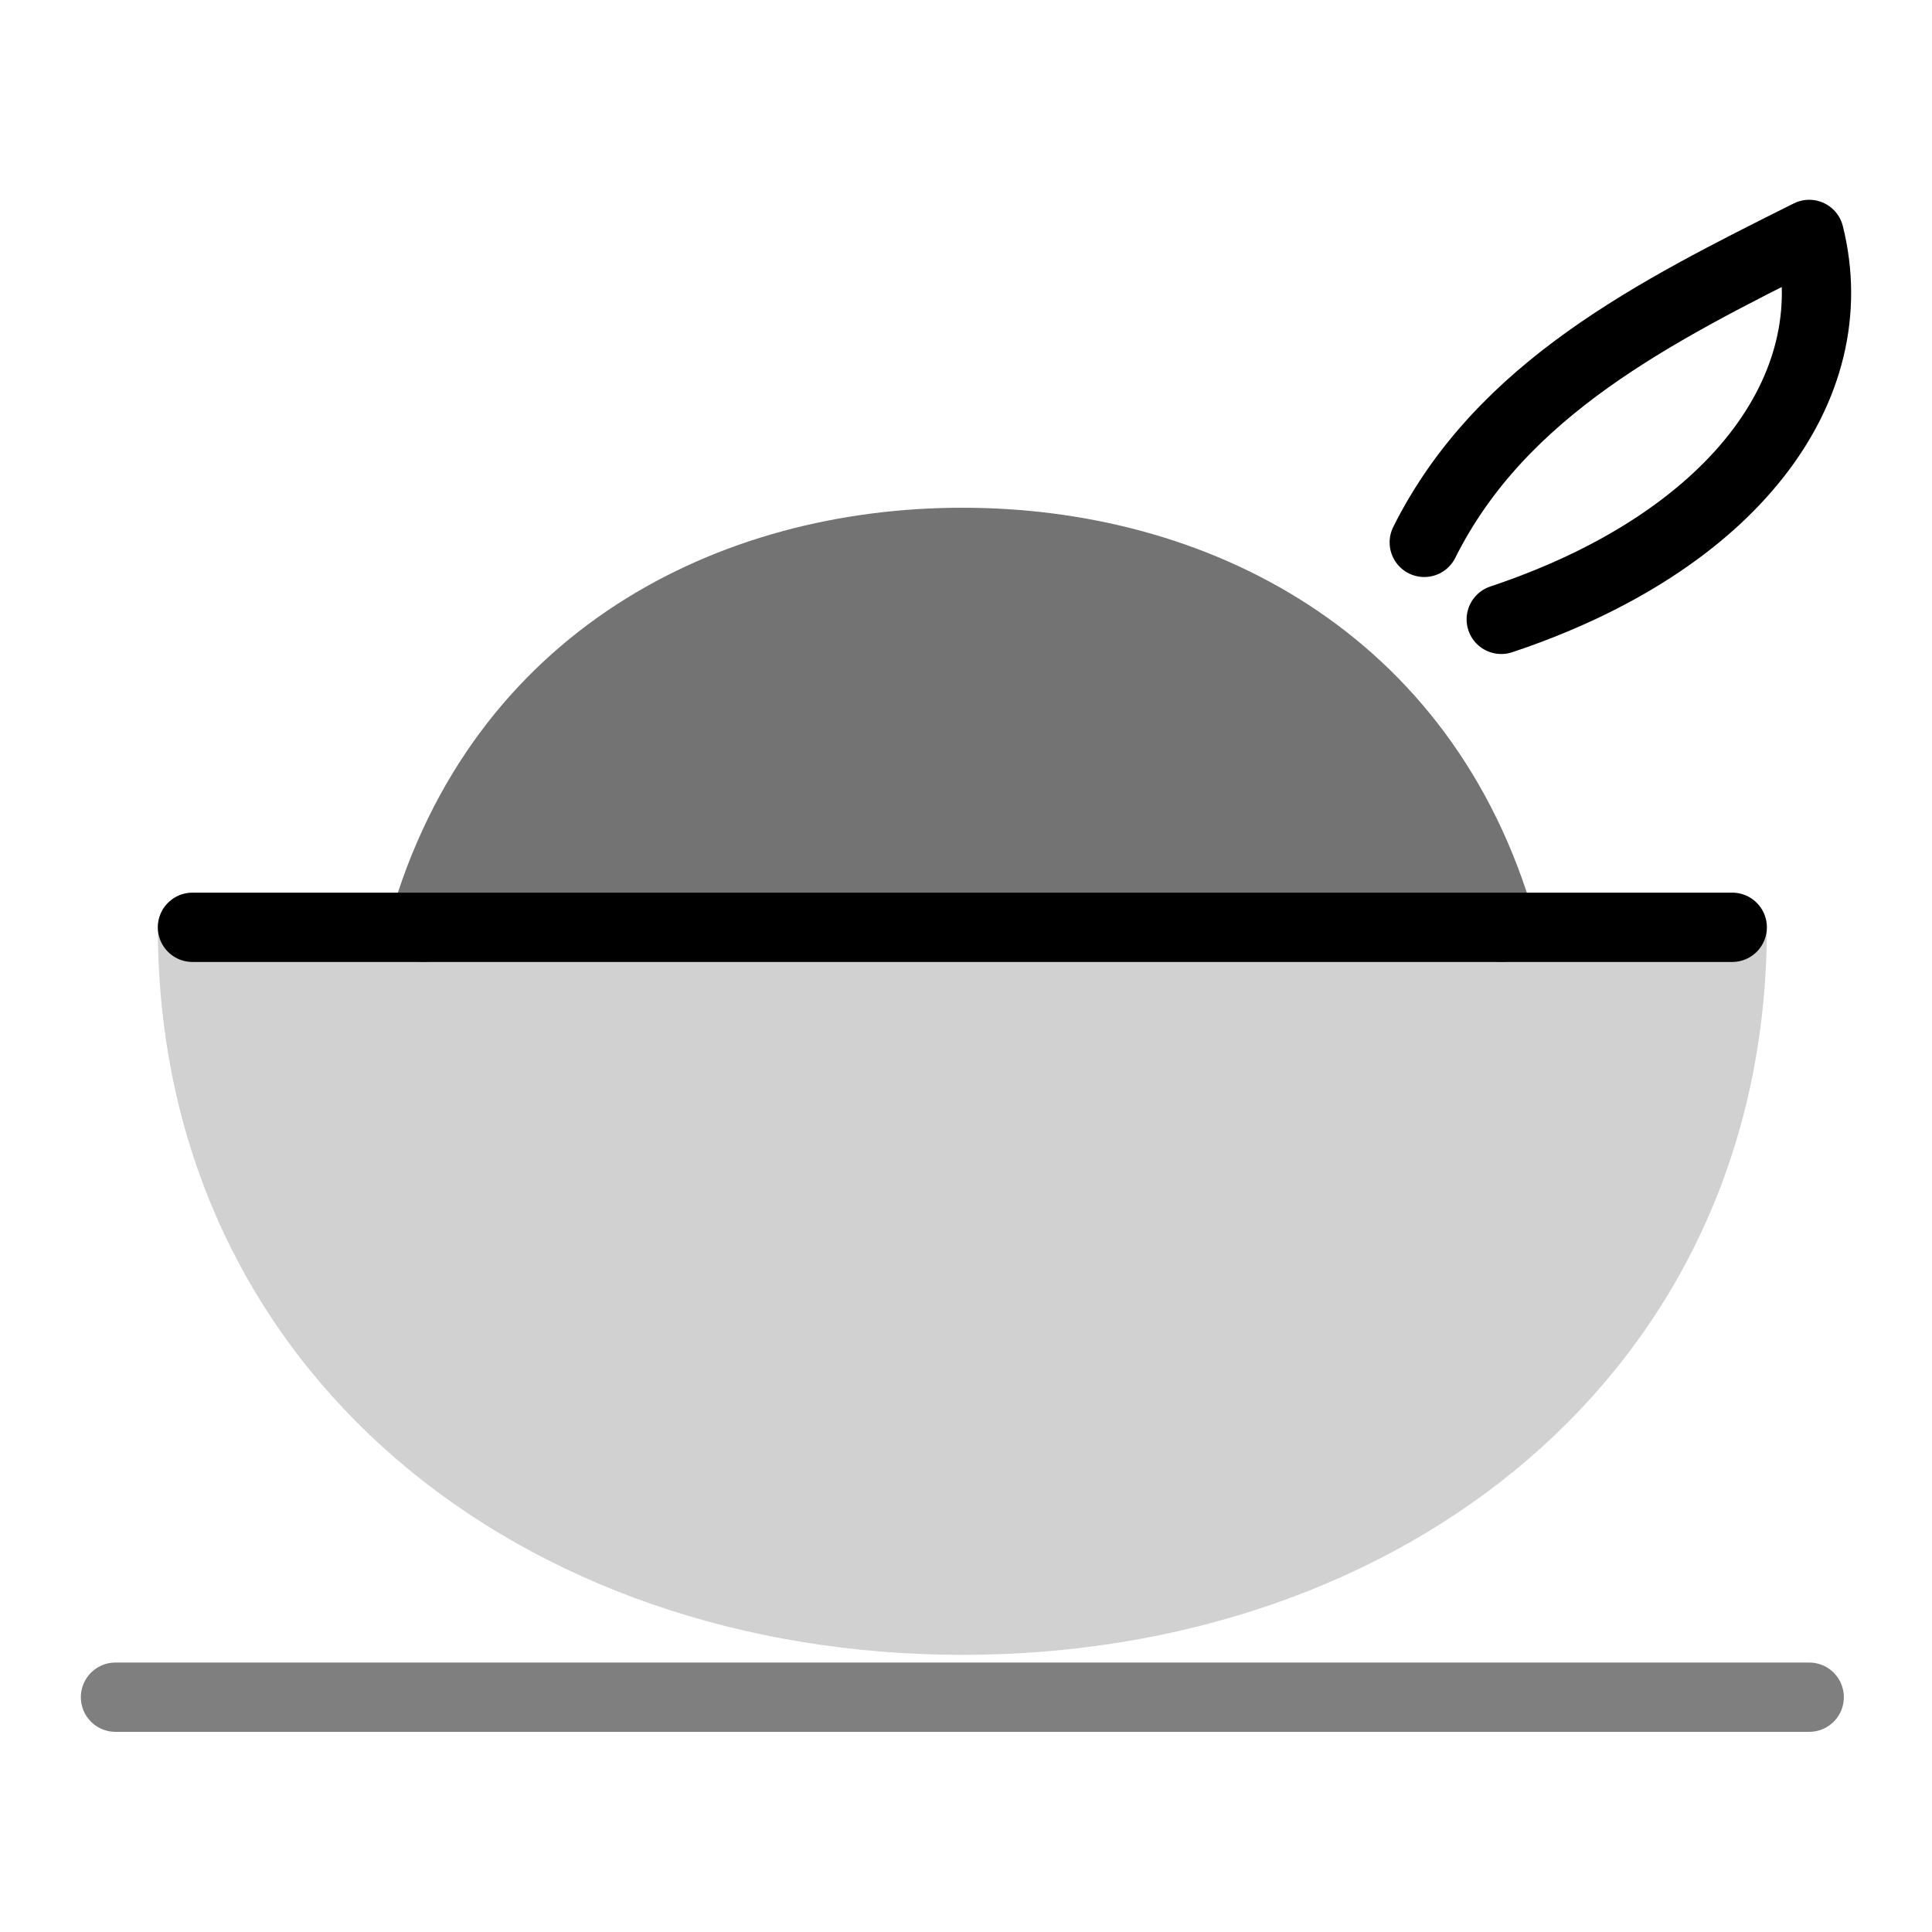
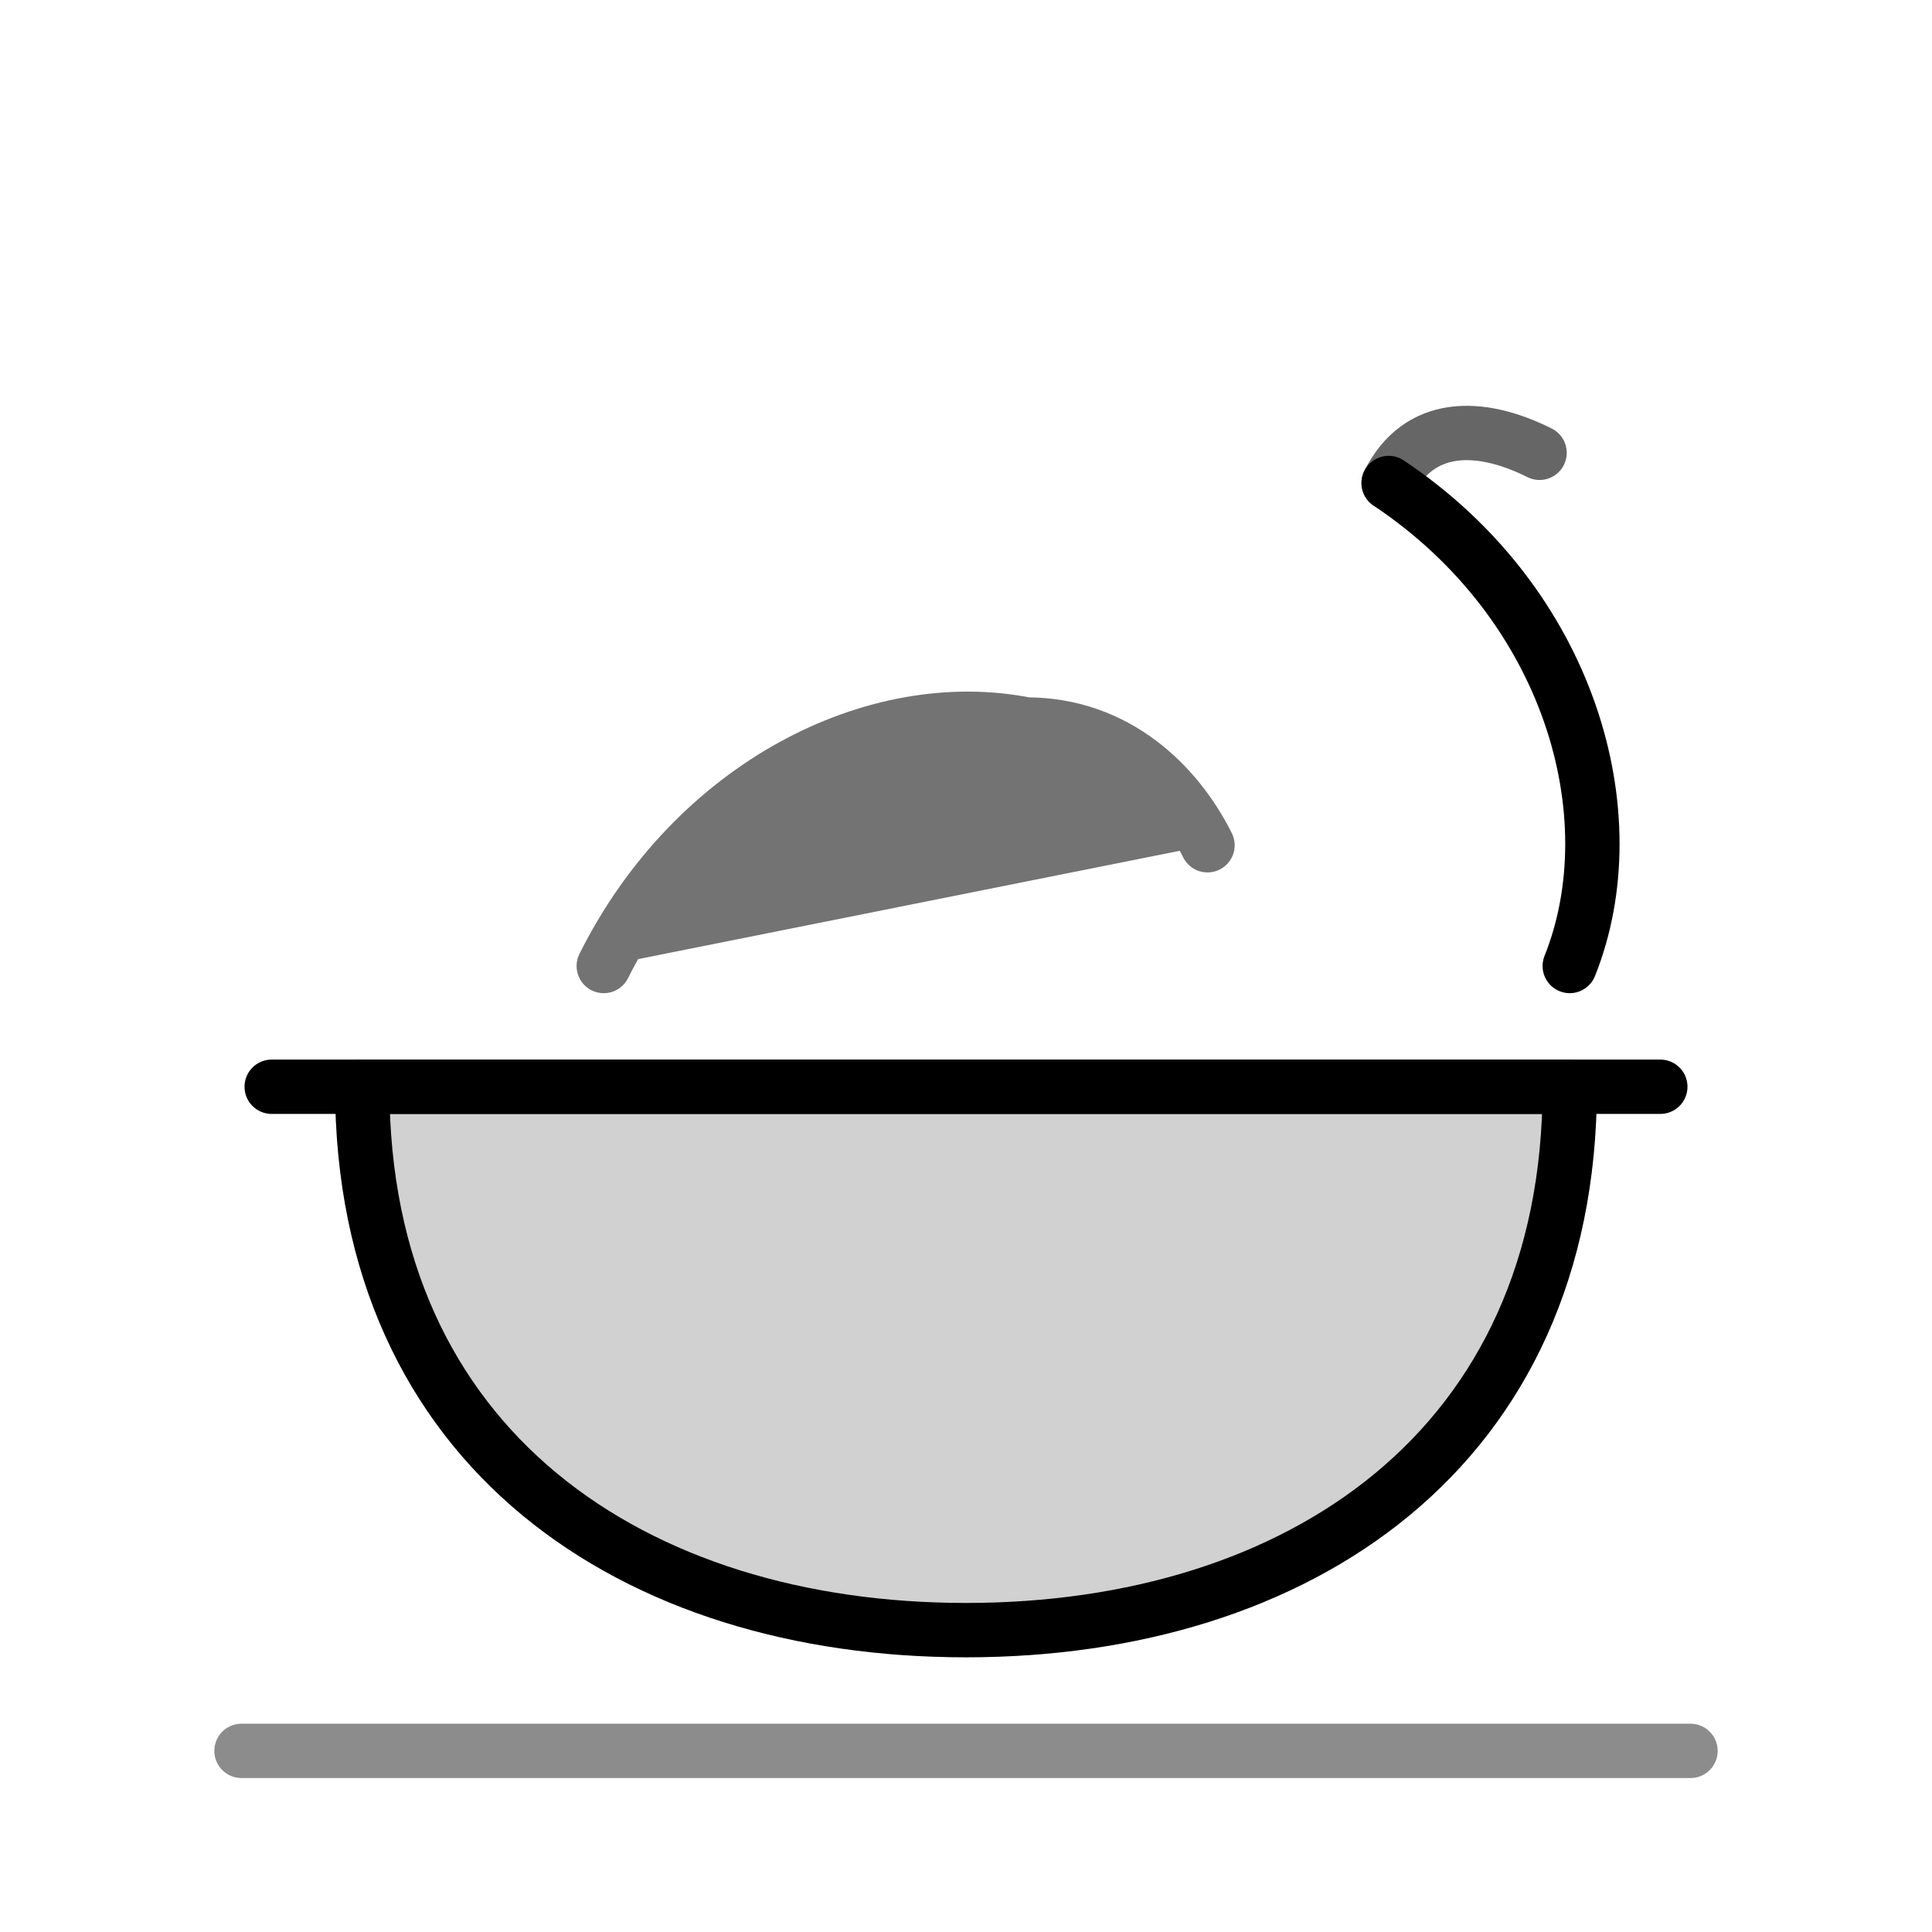
- <svg xmlns="http://www.w3.org/2000/svg" viewBox="7.00 9.91 50.19 50.19" aria-hidden="true" focusable="false" fill="none" stroke="currentColor" stroke-width="1.8" stroke-linecap="round" stroke-linejoin="round">
-   <path d="M12 34h40c0 11-9 18-20 18s-20-7-20-18z" fill="currentColor" opacity=".18" />
-   <path d="M12 34h40" />
-   <path d="M18 34c2-7 8-10 14-10s12 3 14 10" fill="currentColor" opacity=".55" />
-   <path d="M46 26c6-2 9-6 8-10-4 2-8 4-10 8" />
-   <path d="M10 54h44" opacity=".5" />
+ <svg xmlns="http://www.w3.org/2000/svg" viewBox="0 0 64 64" aria-hidden="true" focusable="false" fill="none" stroke="currentColor" stroke-width="1.8" stroke-linecap="round" stroke-linejoin="round">
+   <path d="M12 36h40c0 12-9 18-20 18s-20-6-20-18z" fill="currentColor" opacity=".18" />
+   <path d="M12 36h40c0 12-9 18-20 18s-20-6-20-18z" />
+   <path d="M9 36h46" />
+   <path d="M20 32c3-6 9-9 14-8 3 0 5 2 6 4" fill="currentColor" opacity=".55" />
+   <path d="M46 16c6 4 8 11 6 16" />
+   <path d="M46 16c1-2 3-2 5-1" opacity=".6" />
+   <path d="M8 58h48" opacity=".45" />
</svg>
